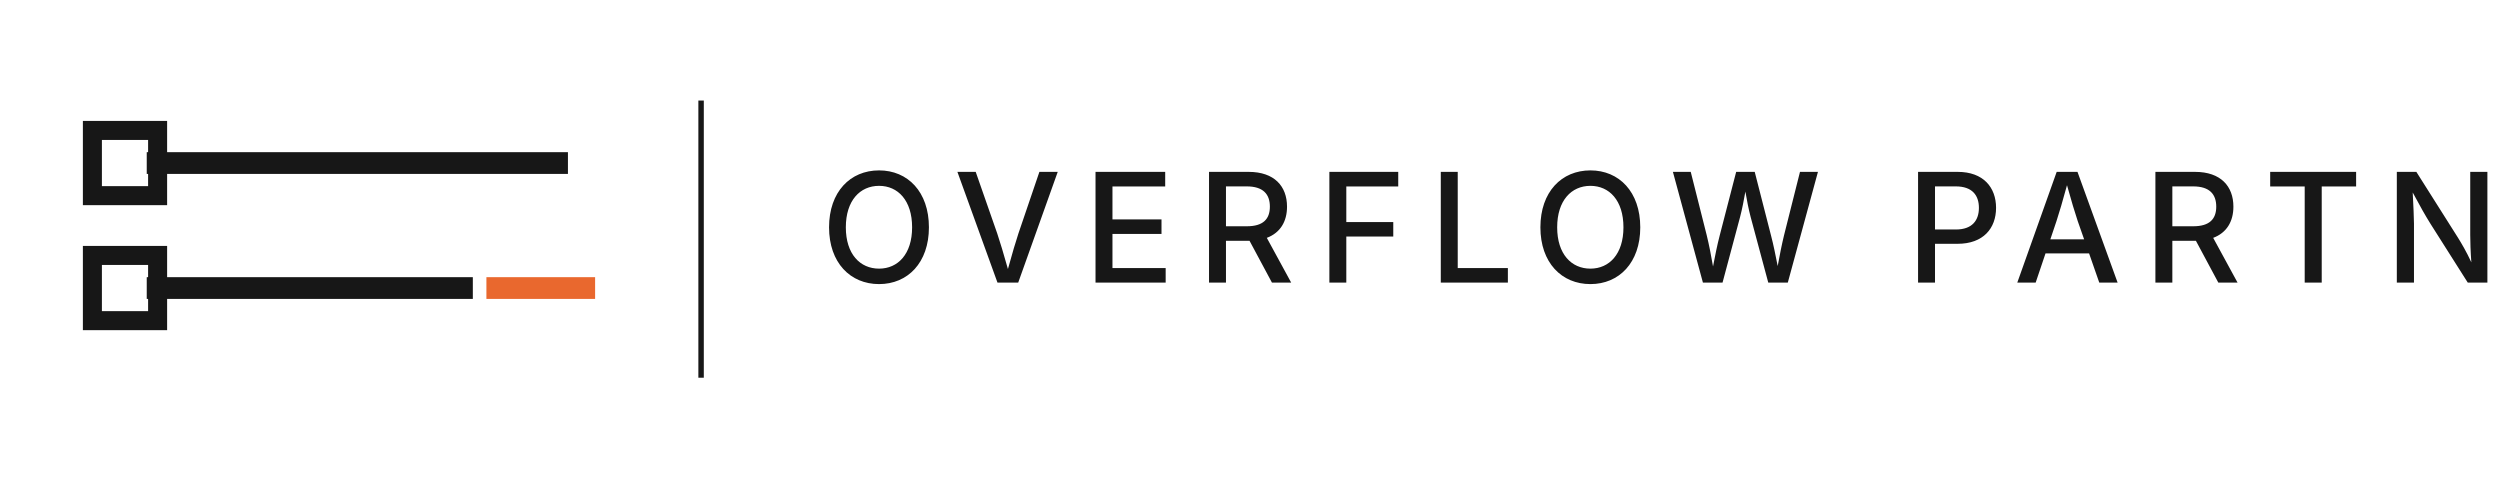
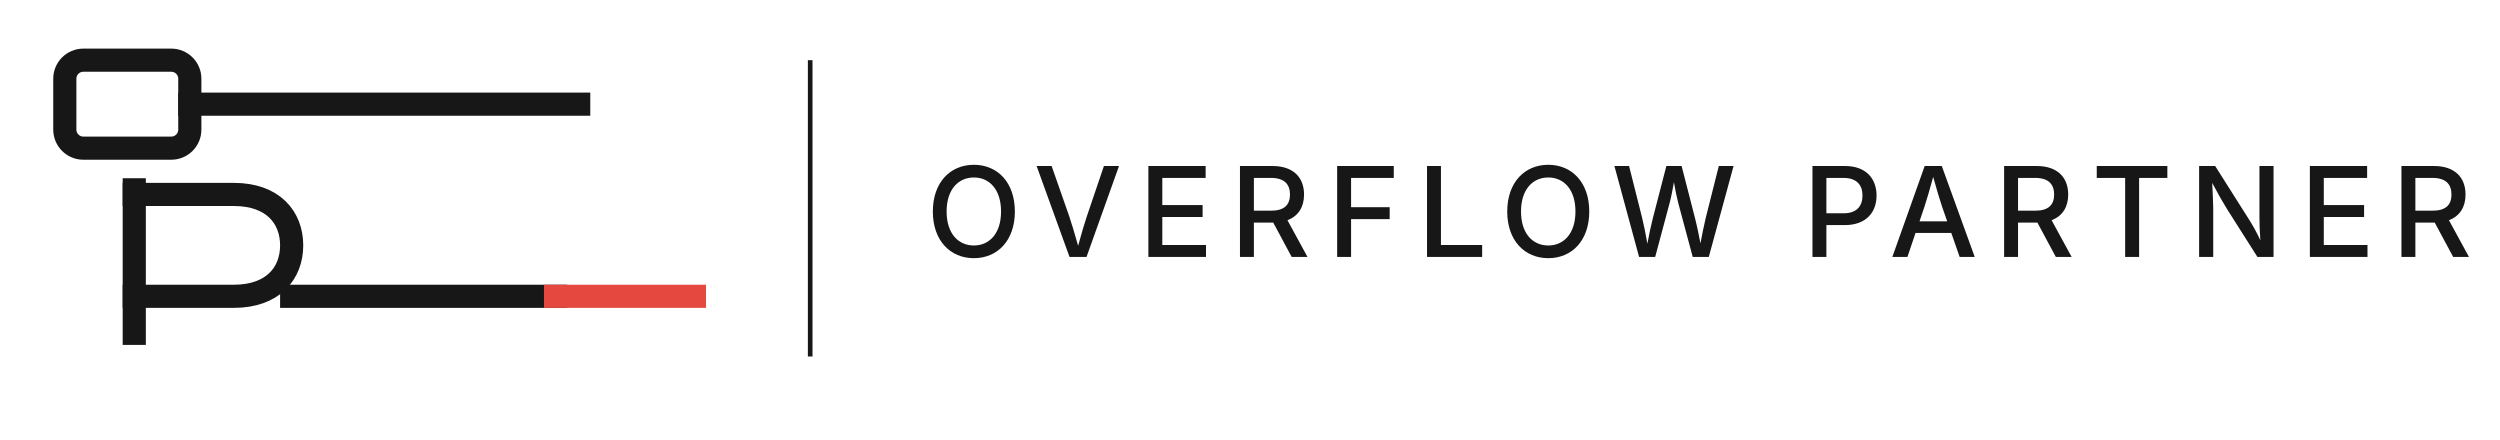
- <svg xmlns="http://www.w3.org/2000/svg" width="920" height="180" viewBox="0 0 920 180" role="img" aria-labelledby="title desc">
+ <svg xmlns="http://www.w3.org/2000/svg" width="1080" height="190" viewBox="0 0 1080 190" role="img" aria-labelledby="title desc">
  <g fill="none" stroke-linecap="square" stroke-linejoin="miter">
-     <rect x="34" y="48" width="24" height="24" stroke="#171717" stroke-width="7" />
-     <rect x="34" y="94" width="24" height="24" stroke="#171717" stroke-width="7" />
-     <path d="M58 60H205" stroke="#171717" stroke-width="8" />
-     <path d="M58 106H170" stroke="#171717" stroke-width="8" />
-     <path d="M183 106H215" stroke="#E9682E" stroke-width="8" />
-     <path d="M258 38V138" stroke="#171717" stroke-width="2" />
+     <rect x="28" y="26" width="54" height="38" rx="8" stroke="#171717" stroke-width="10" />
+     <path d="M82 45H250" stroke="#171717" stroke-width="10" />
+     <path d="M58 82V144" stroke="#171717" stroke-width="10" />
+     <path d="M58 84H101C118 84 126 94 126 106C126 118 118 128 101 128H58" stroke="#171717" stroke-width="10" />
+     <path d="M126 128H240" stroke="#171717" stroke-width="10" />
+     <path d="M240 128H300" stroke="#E5483F" stroke-width="10" />
  </g>
-   <text x="302" y="104" fill="#171717" font-family="Aspekta, Geist, Inter, 'Helvetica Neue', Arial, sans-serif" font-size="56" font-weight="500" letter-spacing="8">OVERFLOW PARTNER</text>
+   <path d="M350 26V154" stroke="#171717" stroke-width="2" />
+   <text x="400" y="111" fill="#171717" font-family="Aspekta, Söhne, 'Neue Montreal', 'Suisse International', Inter, Arial, sans-serif" font-size="54" font-weight="500" letter-spacing="7">OVERFLOW PARTNER</text>
</svg>
